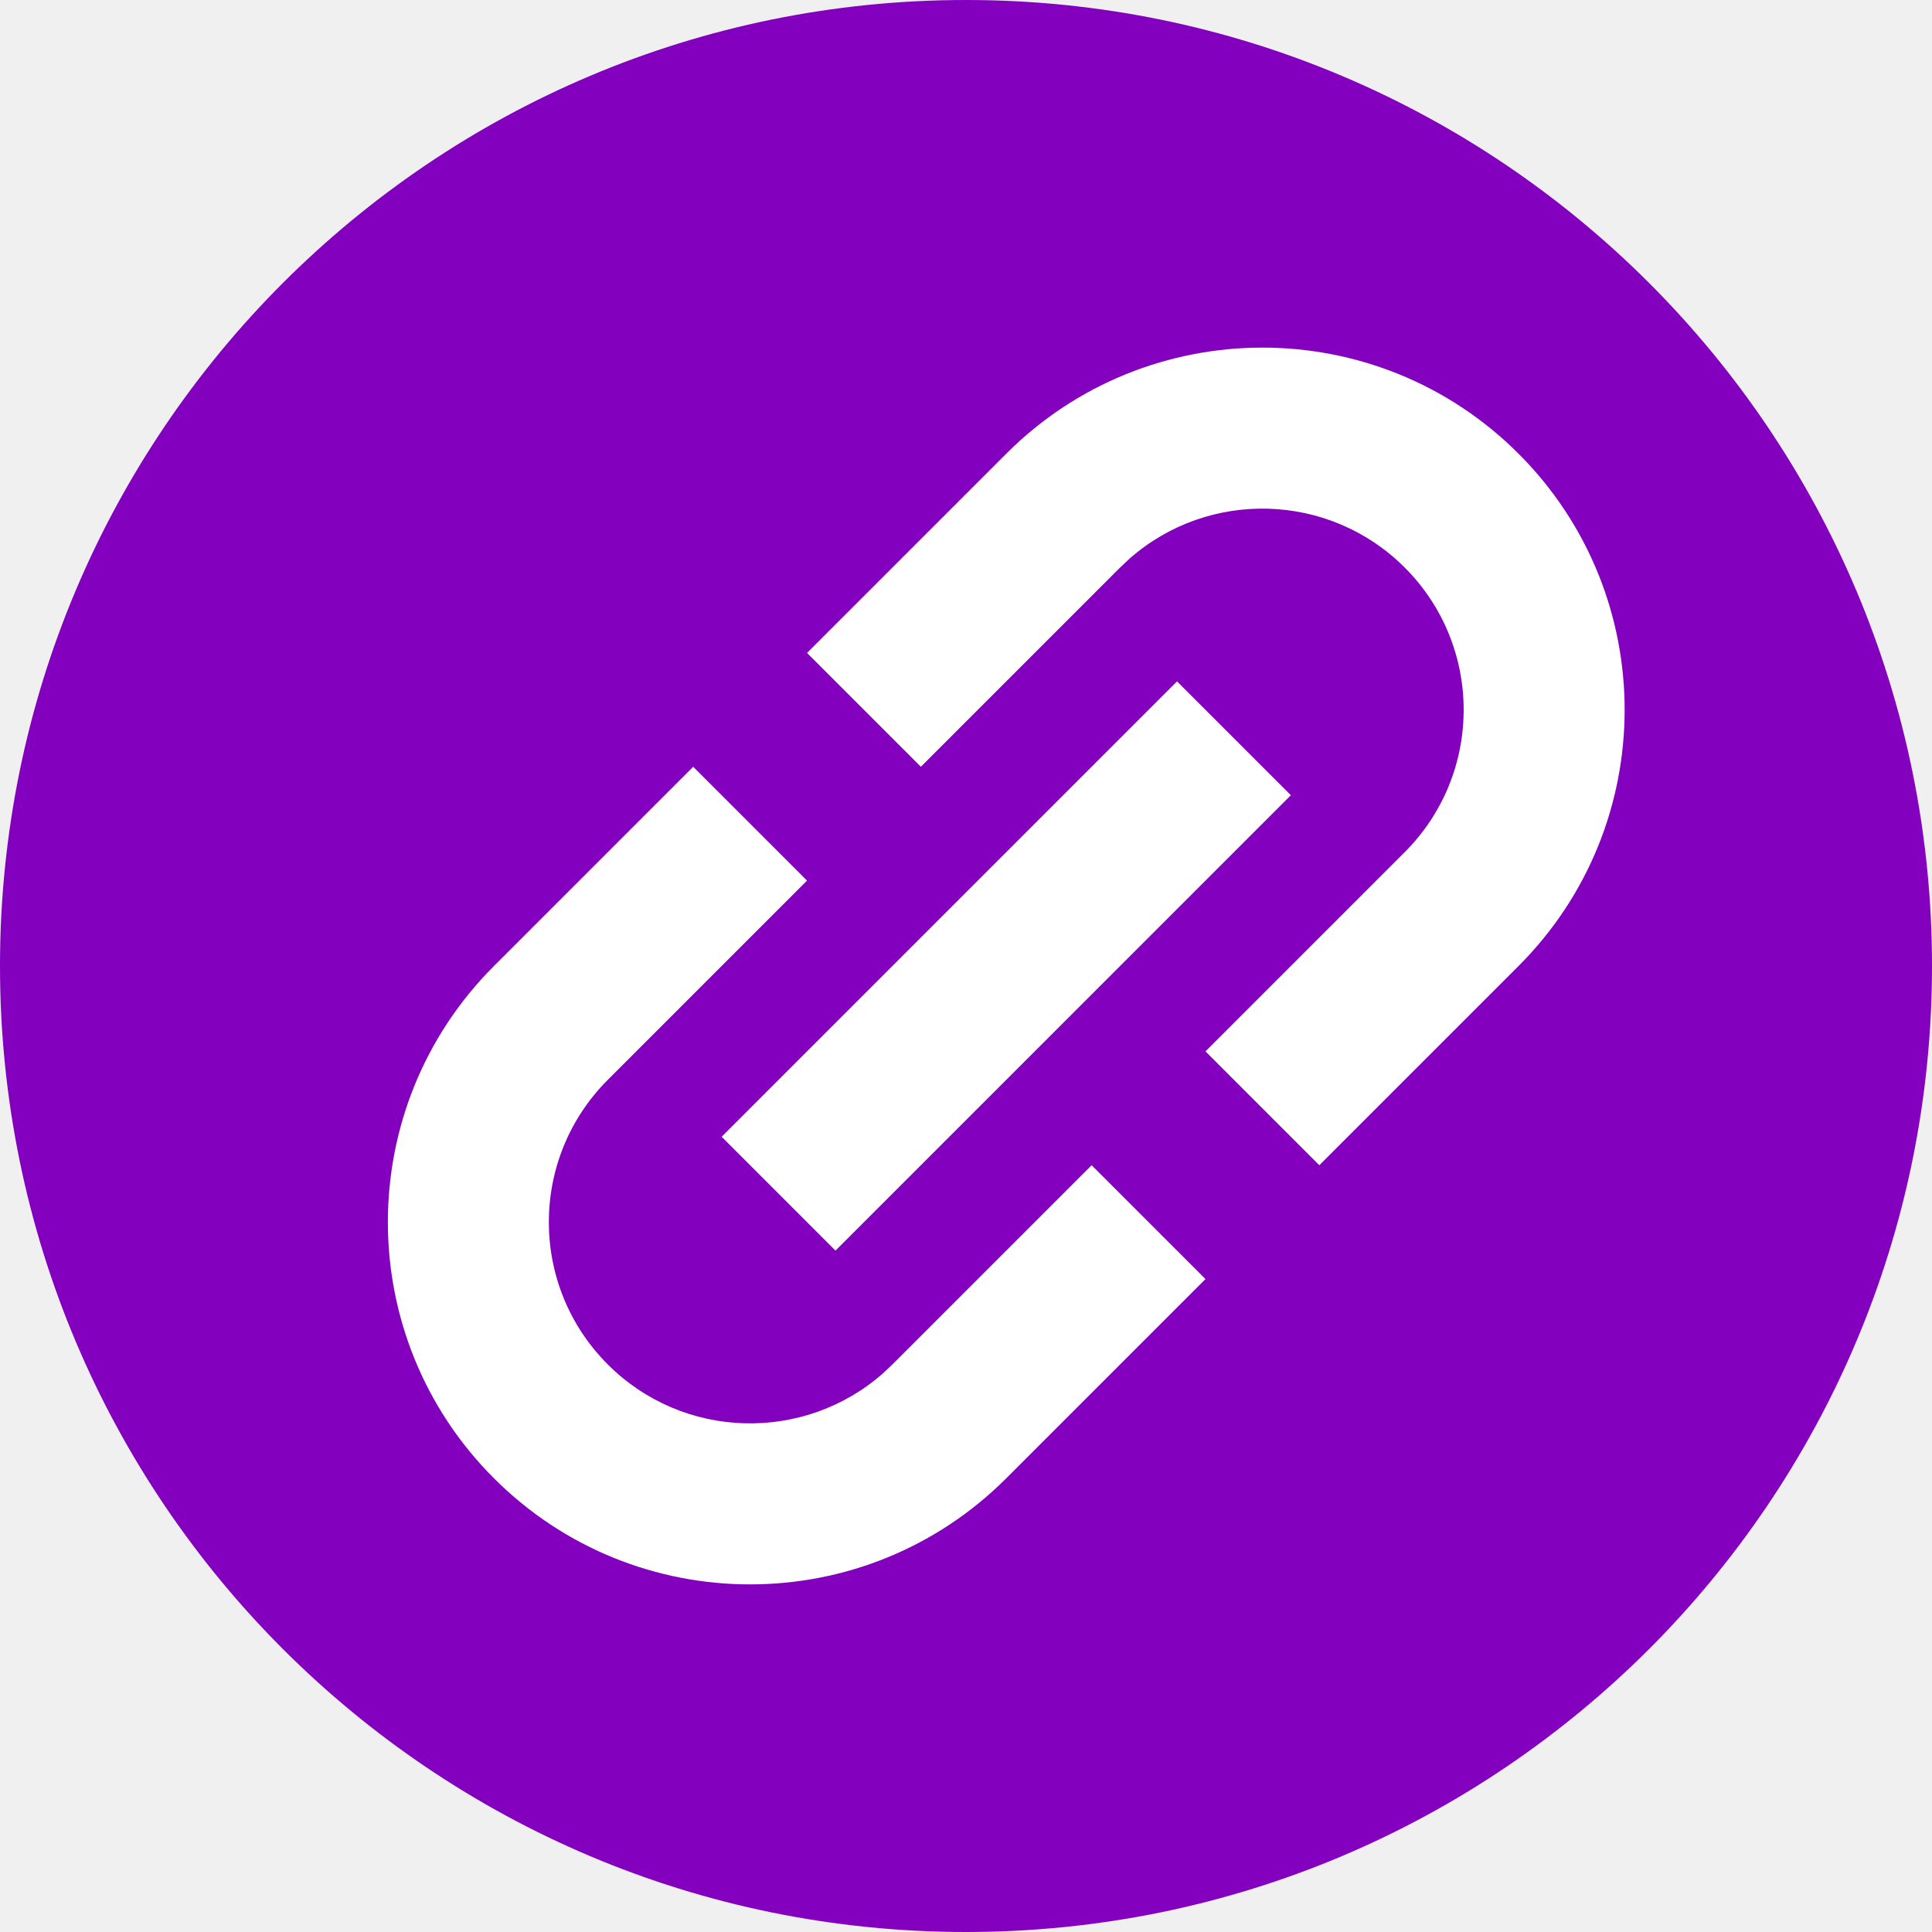
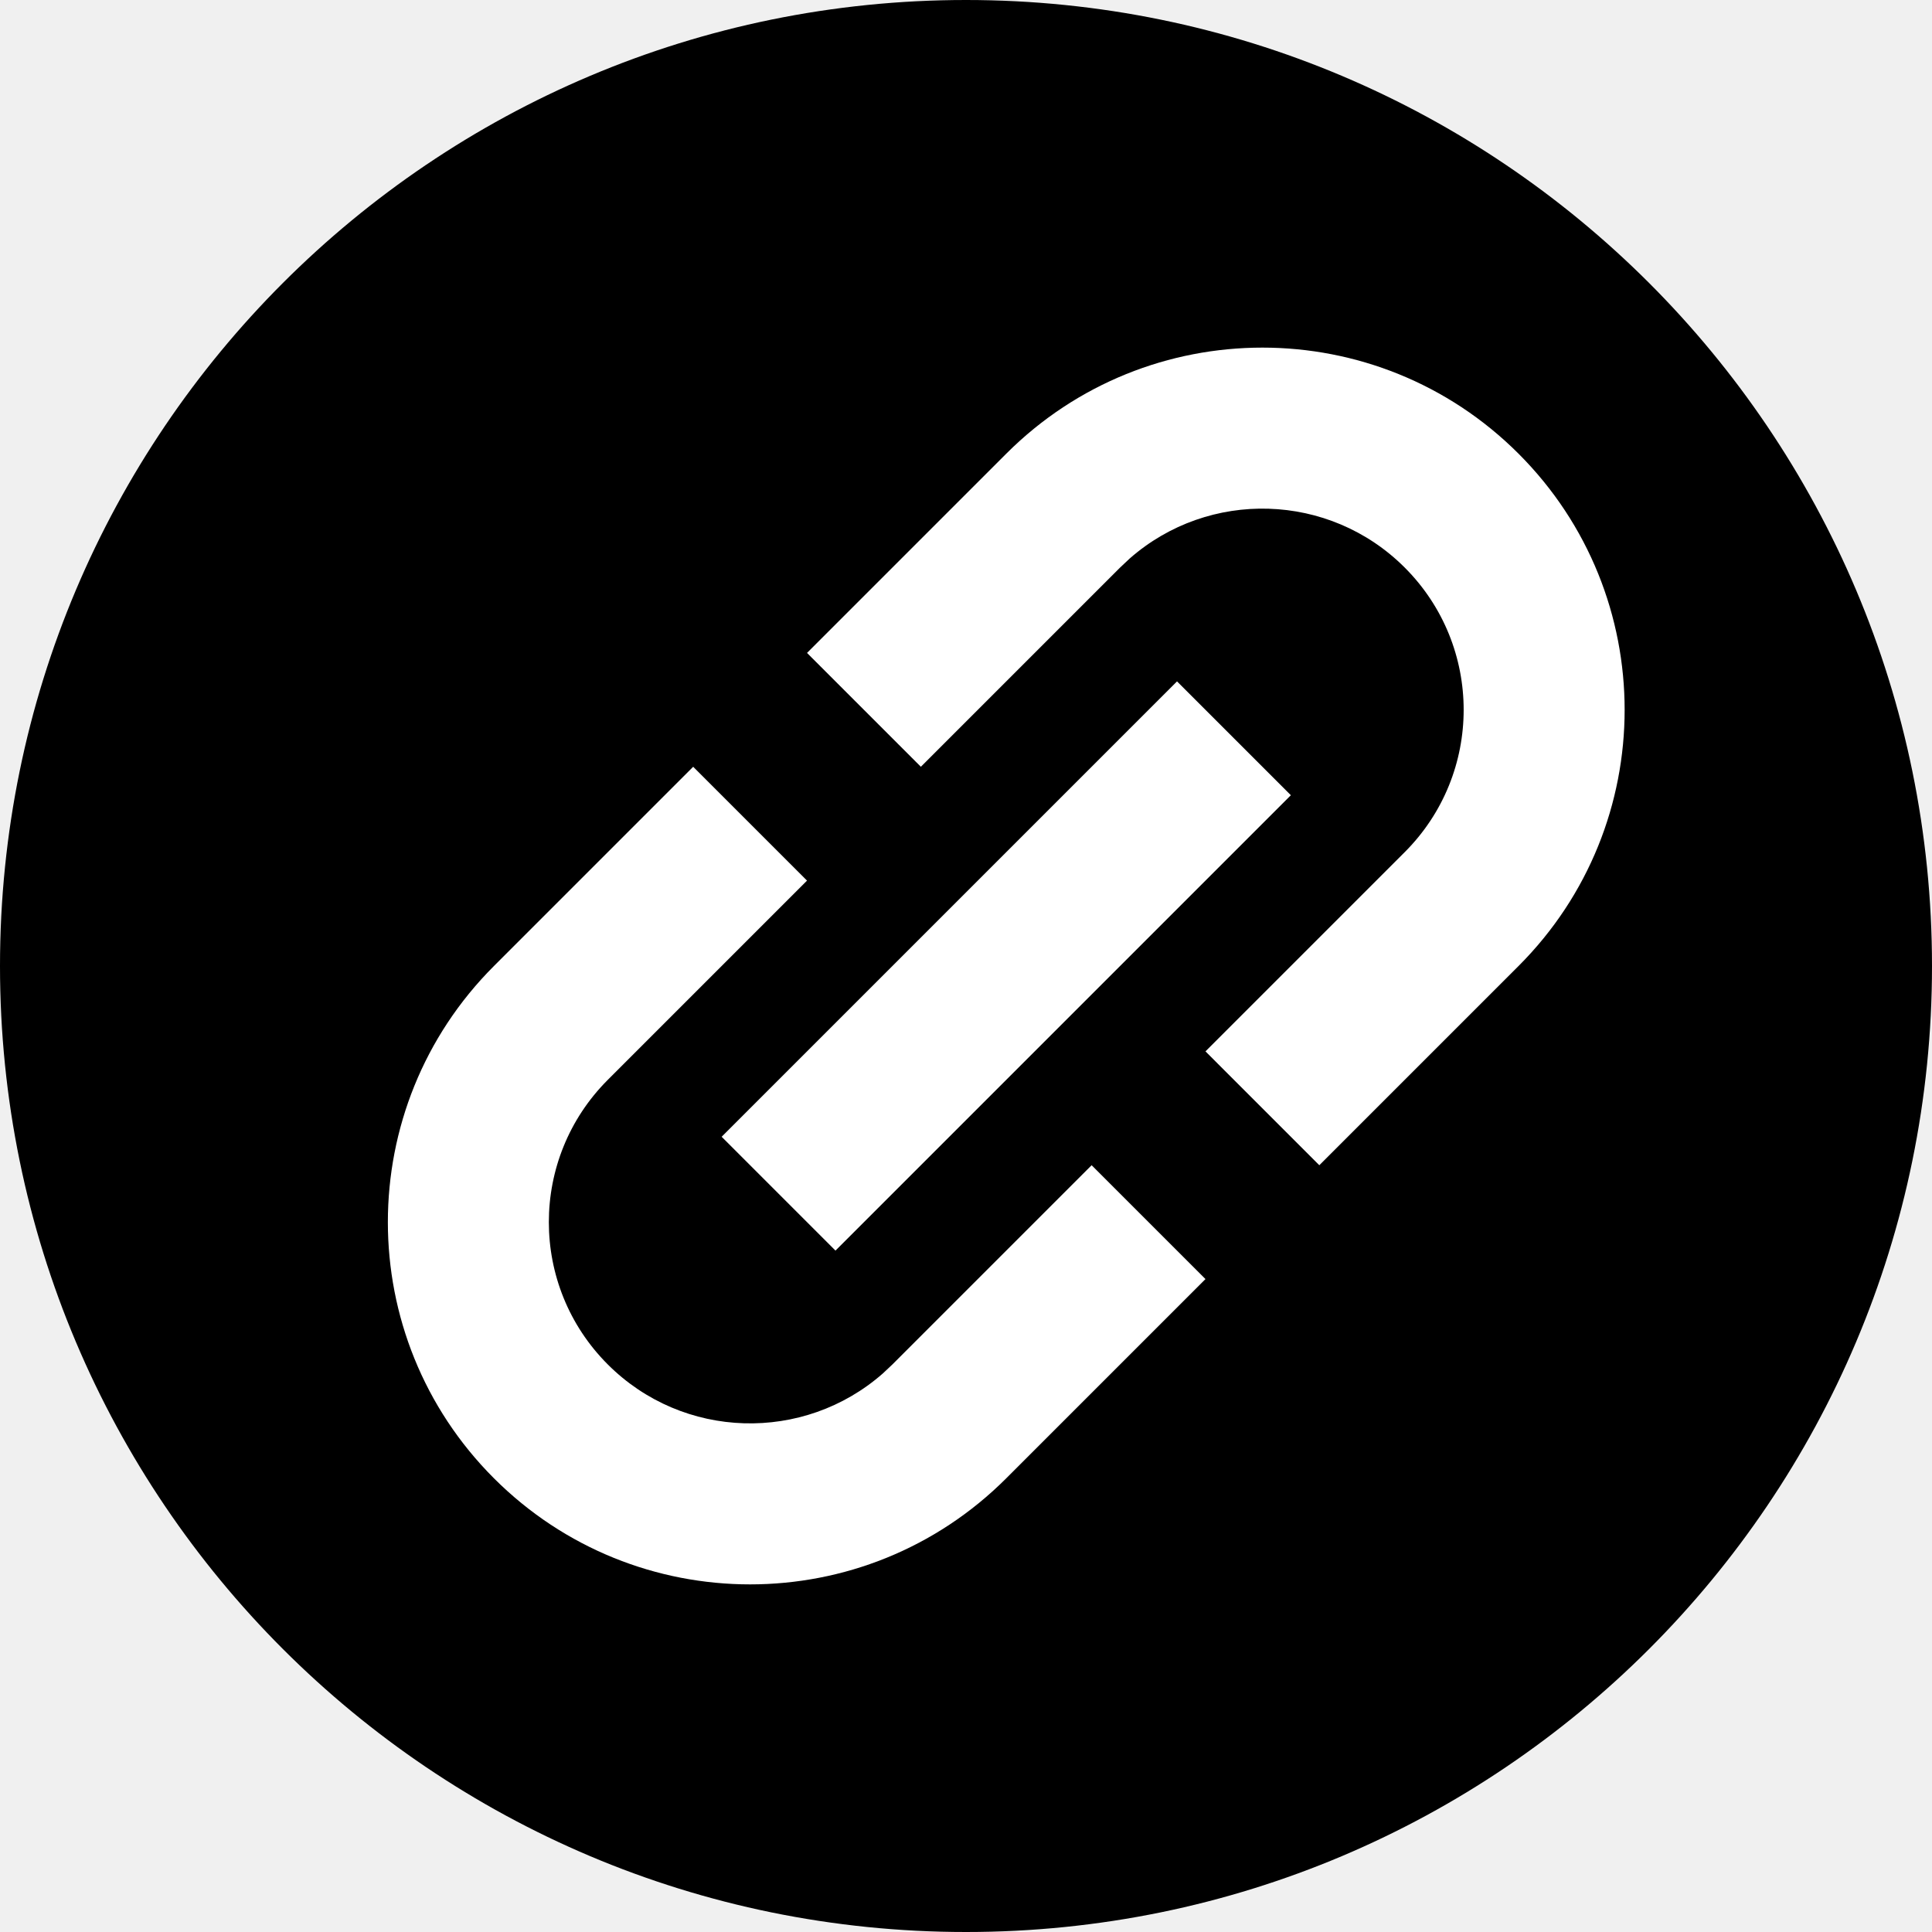
<svg xmlns="http://www.w3.org/2000/svg" width="24px" height="24px" viewBox="0 0 24 24" version="1.1">
  <g id="permalink" stroke="none" stroke-width="1" fill="none" fill-rule="evenodd">
-     <circle id="Oval" fill="#8300BF" cx="12" cy="12" r="12" />
+     <circle id="Oval" fill="currentColor" cx="12" cy="12" r="12" />
    <line x1="12.5" y1="9" x2="12.5" y2="15" id="Line-6-Copy-2" stroke="#FFFFFF" stroke-width="2" stroke-linecap="square" transform="translate(12.5, 12) rotate(45) translate(-12.5, -12) " />
    <path d="M17,13 L17,16.5 C17,18.985 14.985,21 12.5,21 C10.015,21 8,18.985 8,16.5 L8,13 L10,13 L10,16.5 C10,17.881 11.119,19 12.5,19 C13.825,19 14.91,17.968 14.995,16.664 L15,16.5 L15,13 L17,13 Z M12.5,3 C14.985,3 17,5.015 17,7.5 L17,11 L15,11 L15,7.5 C15,6.119 13.881,5 12.5,5 C11.175,5 10.09,6.032 10.005,7.336 L10,7.5 L10,11 L8,11 L8,7.5 C8,5.015 10.015,3 12.5,3 Z" id="Combined-Shape" fill="#FFFFFF" transform="translate(12.5, 12) rotate(45) translate(-12.5, -12) " />
  </g>
</svg>
